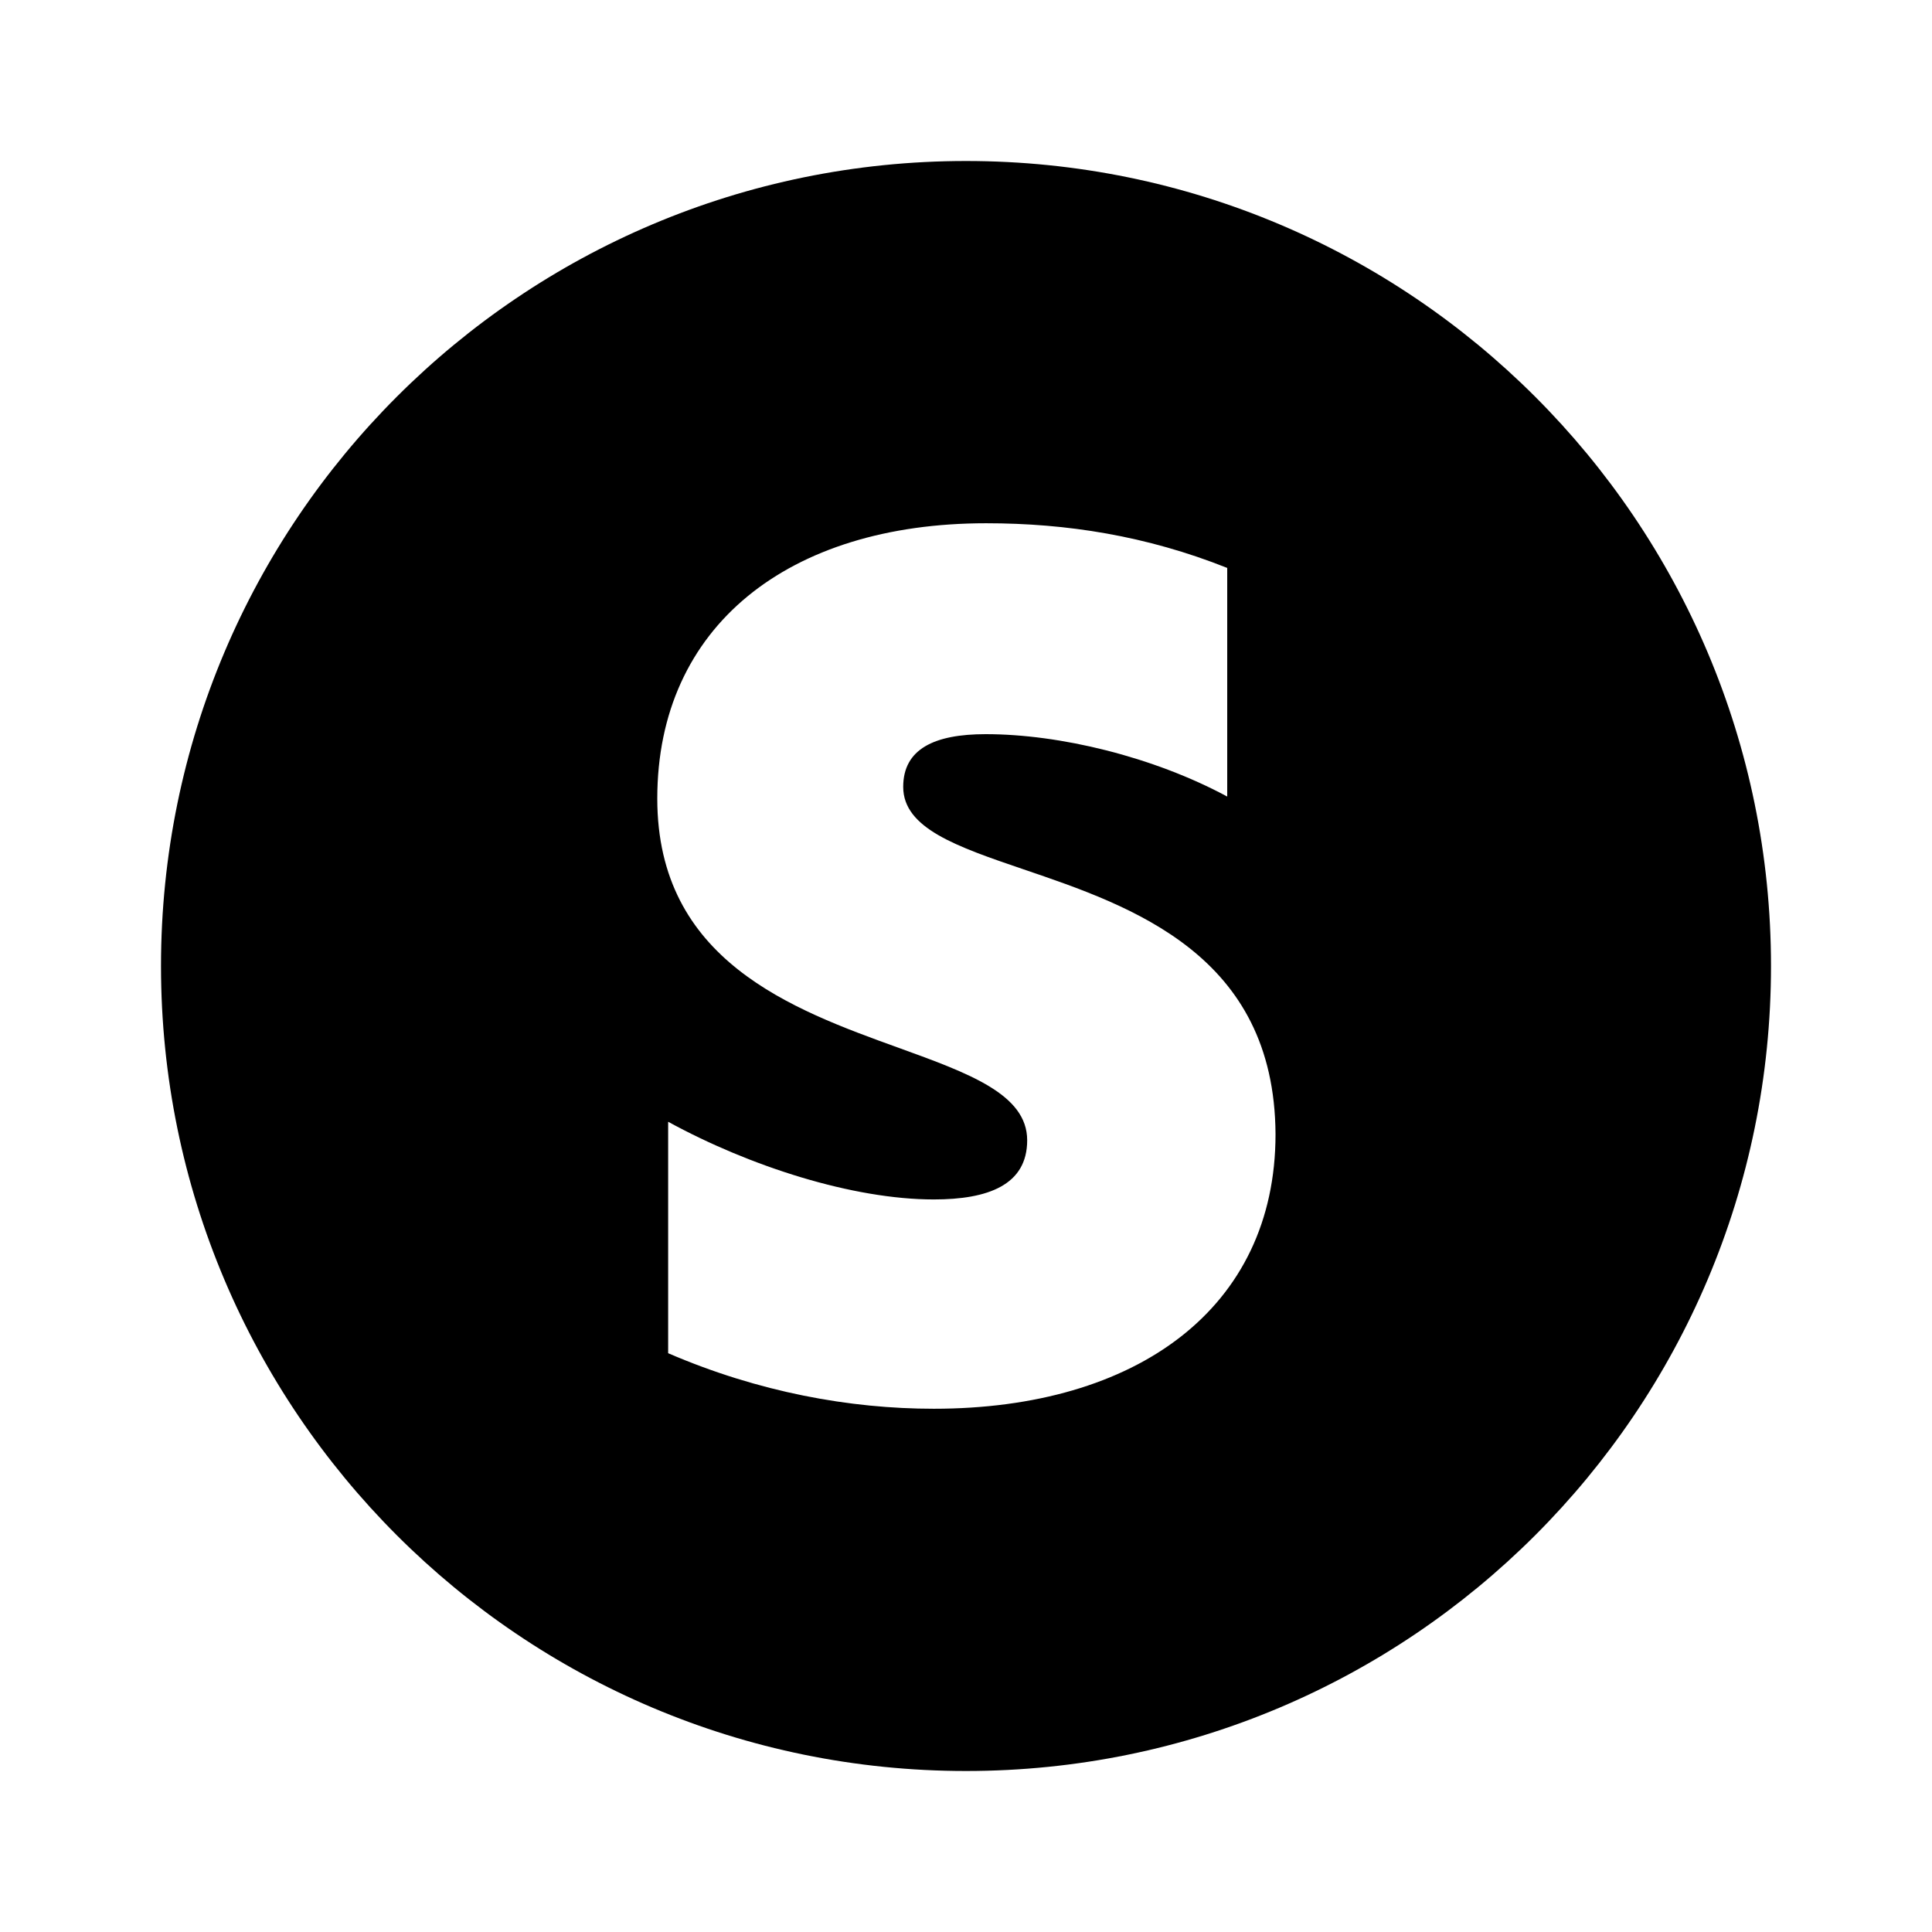
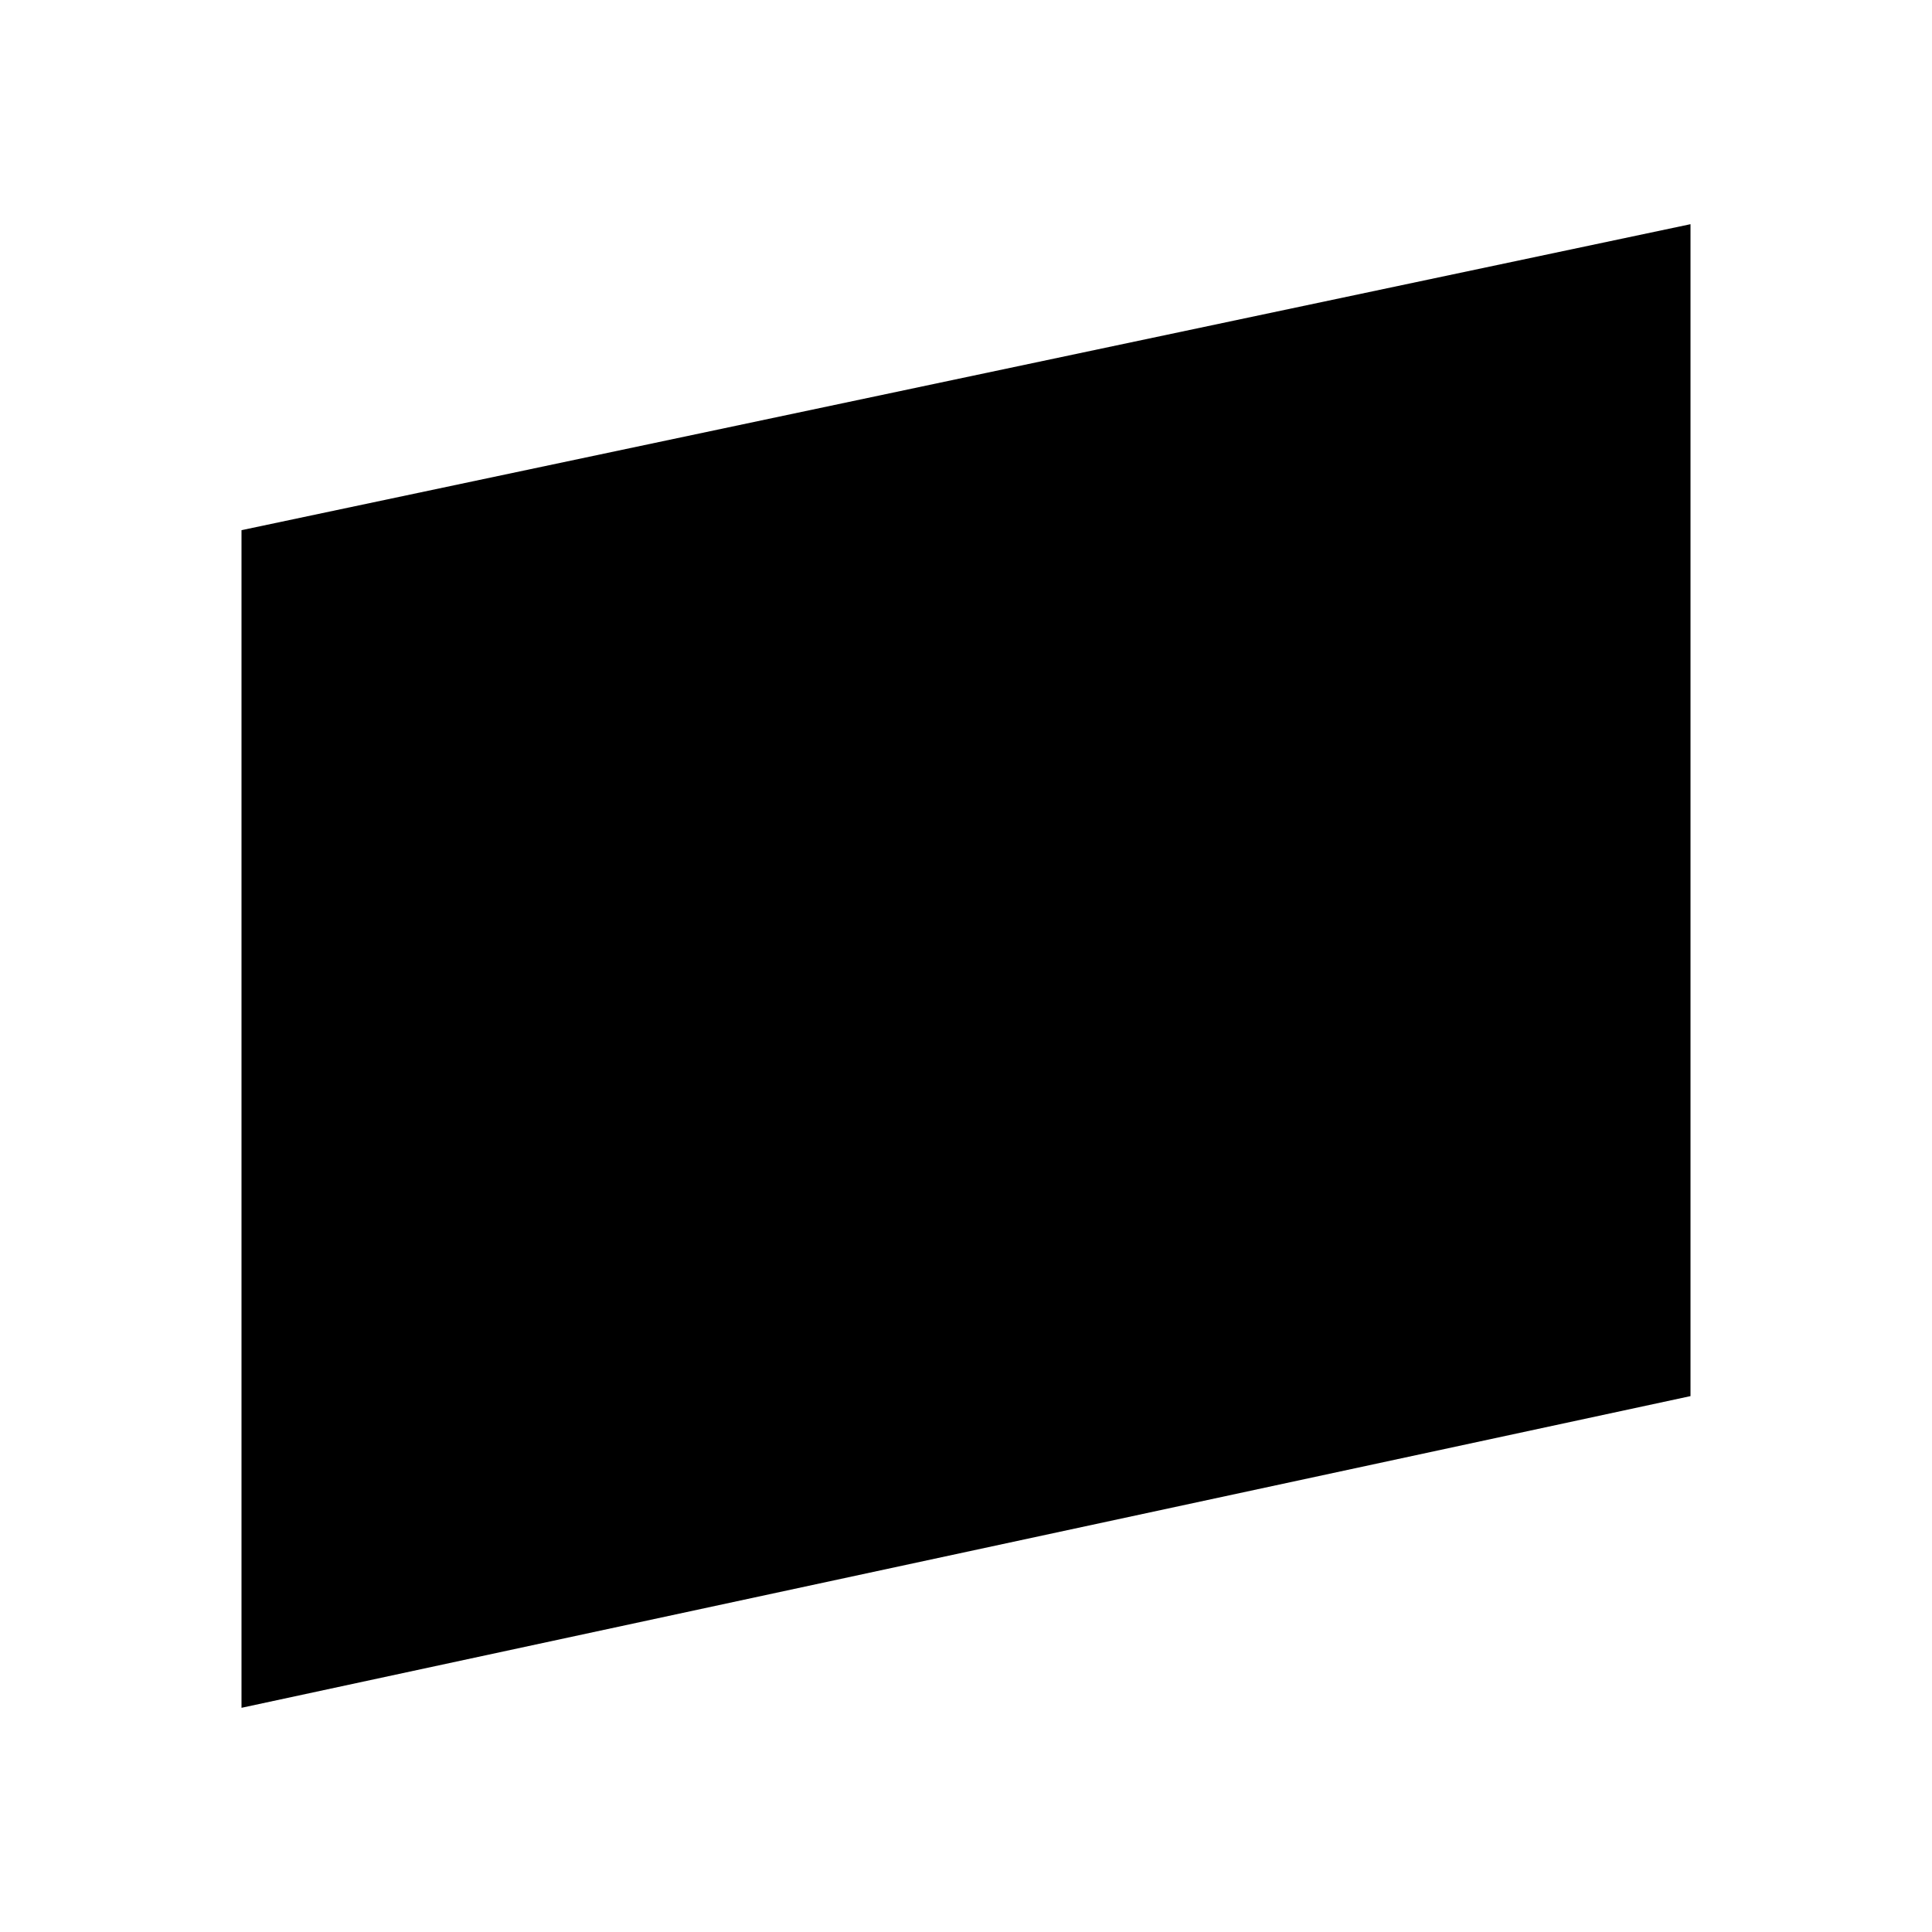
<svg xmlns="http://www.w3.org/2000/svg" width="24" height="24" viewBox="0 0 24 24" fill="currentColor">
-   <path fill-rule="evenodd" clip-rule="evenodd" d="M22 12C22 17.523 17.523 22 12 22C6.477 22 2 17.523 2 12C2 6.477 6.477 2 12 2C17.523 2 22 6.477 22 12ZM12.245 9.12C11.605 9.12 11.22 9.305 11.22 9.775C11.22 10.29 11.887 10.517 12.714 10.799C14.06 11.257 15.833 11.86 15.845 14.09C15.845 16.255 14.115 17.5 11.6 17.5C10.56 17.5 9.425 17.295 8.3 16.81V13.935C9.315 14.49 10.595 14.9 11.6 14.9C12.275 14.9 12.76 14.72 12.76 14.165C12.76 13.594 12.037 13.333 11.165 13.017C9.838 12.538 8.165 11.932 8.165 9.92C8.165 7.78 9.795 6.5 12.25 6.5C13.25 6.5 14.24 6.655 15.245 7.055V9.895C14.325 9.4 13.165 9.12 12.245 9.12Z" />
+   <path fill-rule="evenodd" clip-rule="evenodd" d="M3 21.215L21 17.343V2.785L3 6.586V21.215Z" />
</svg>
